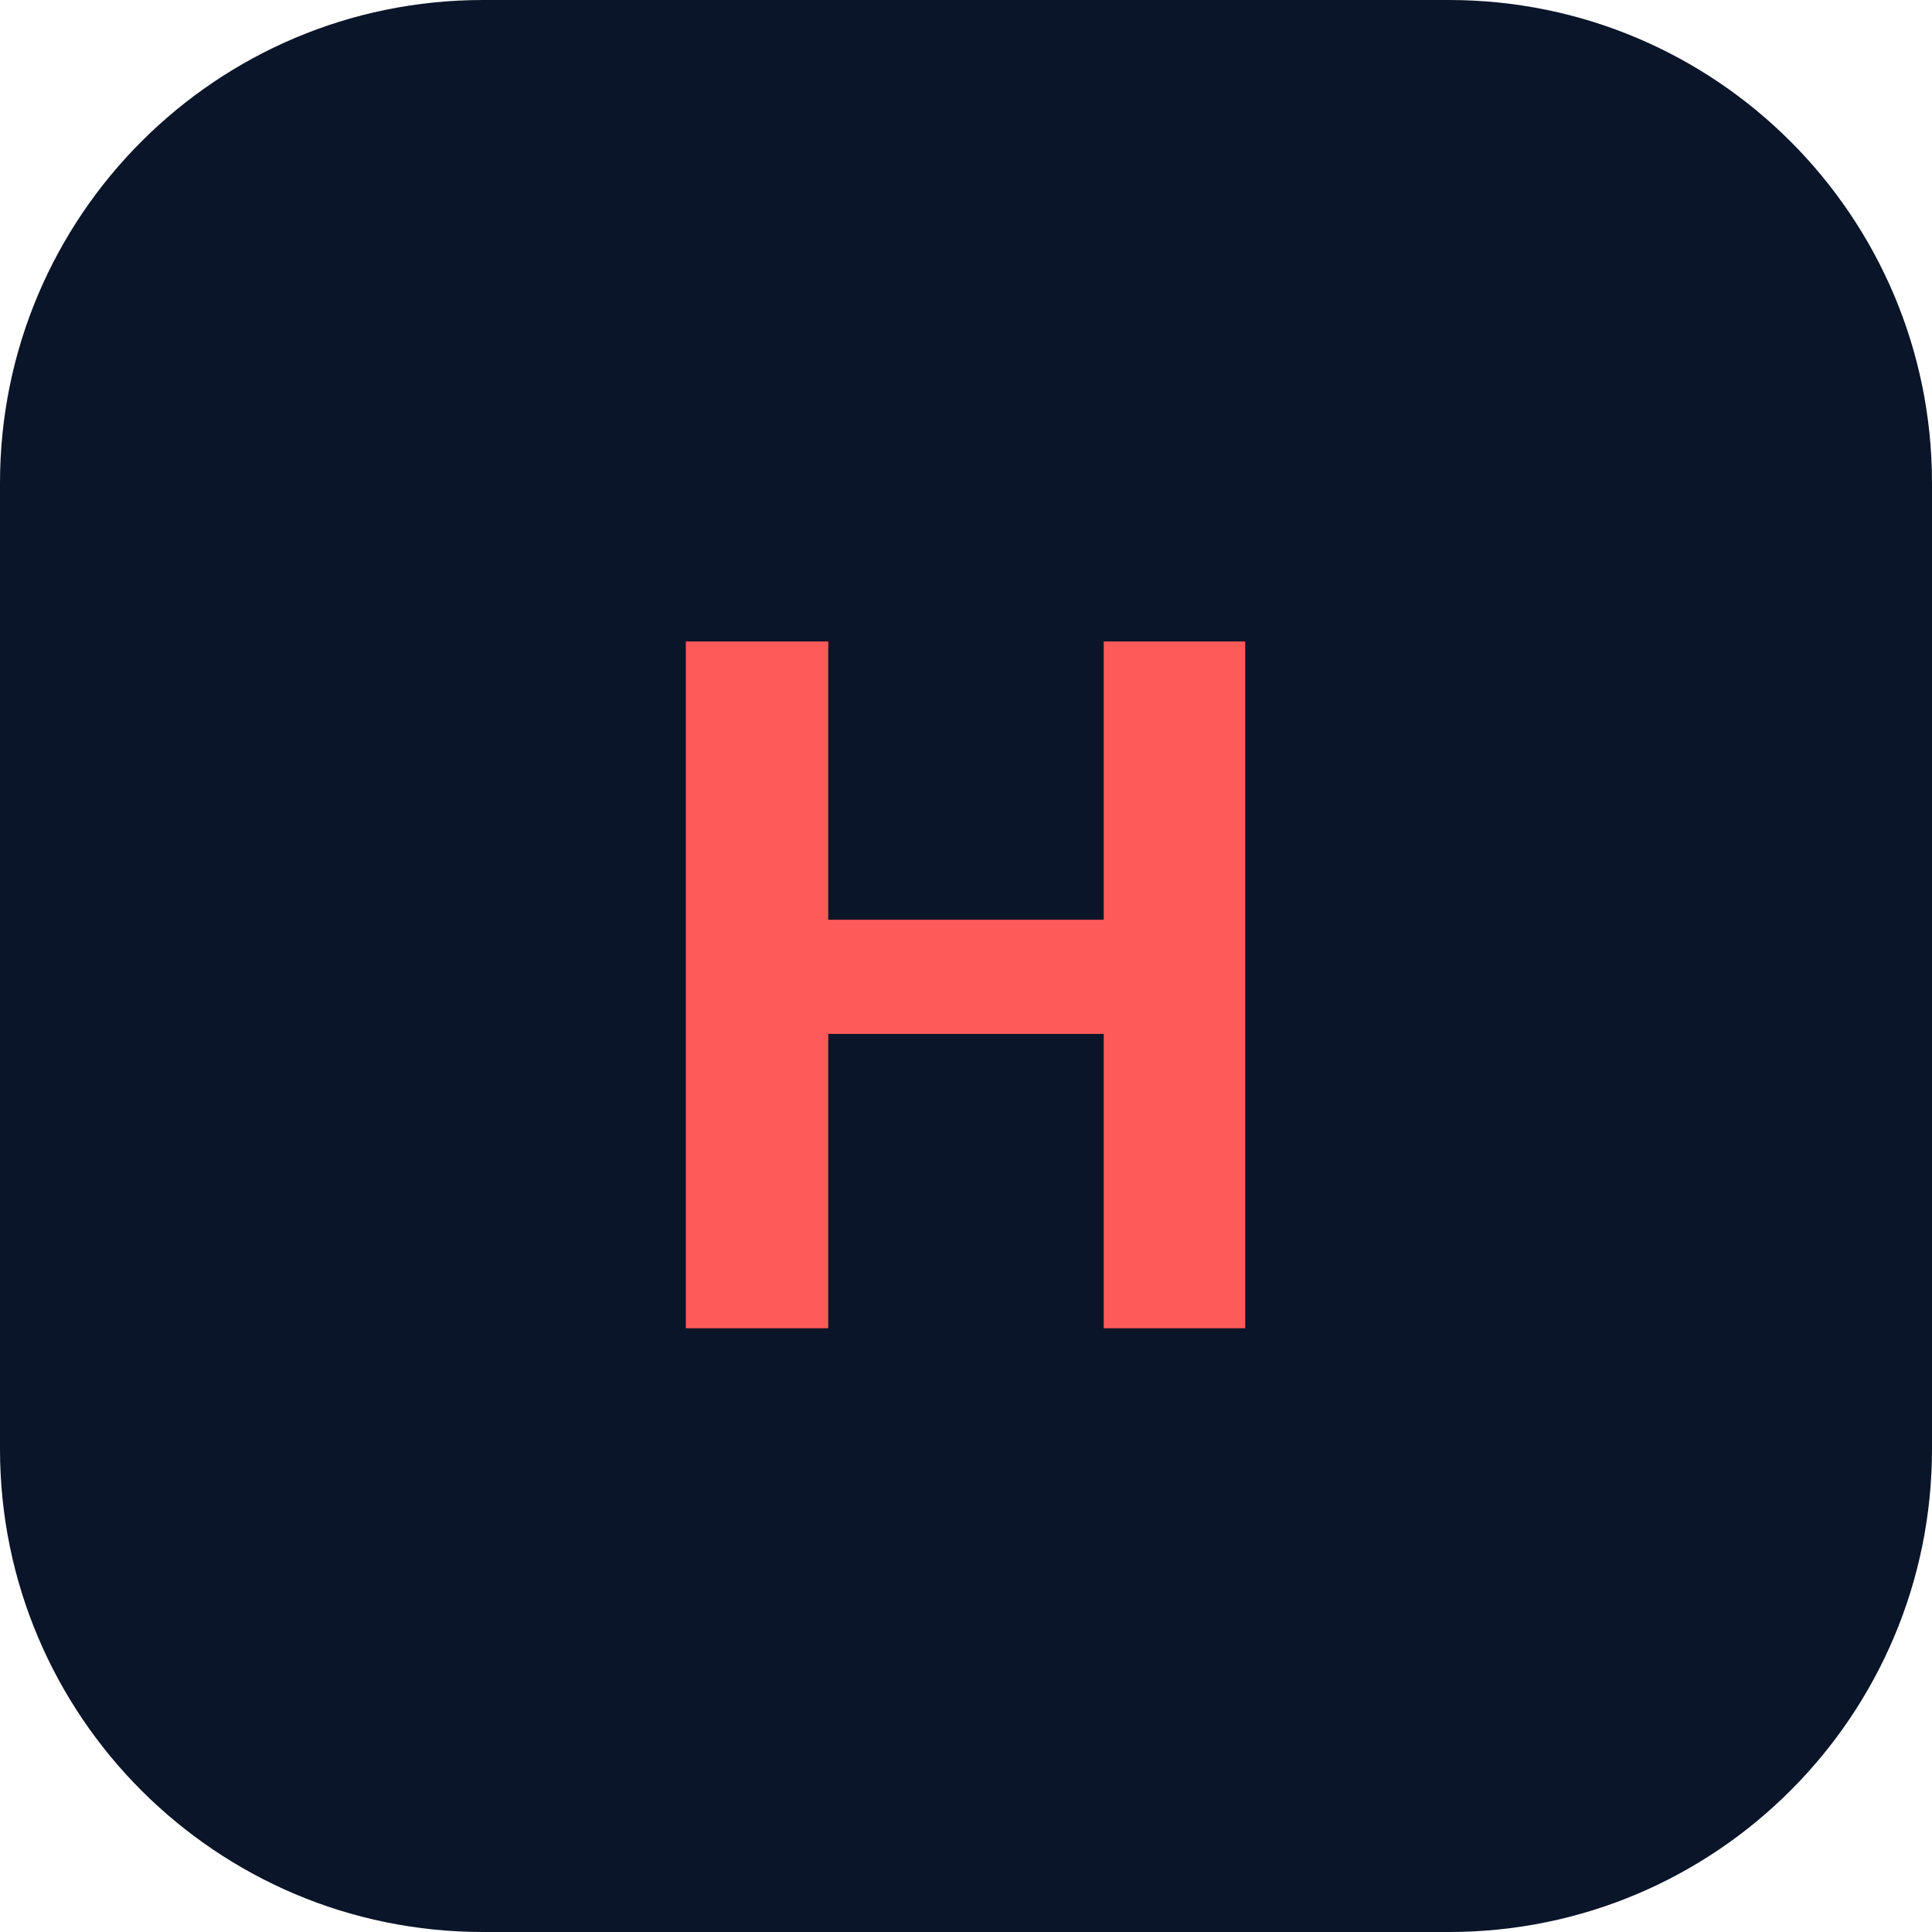
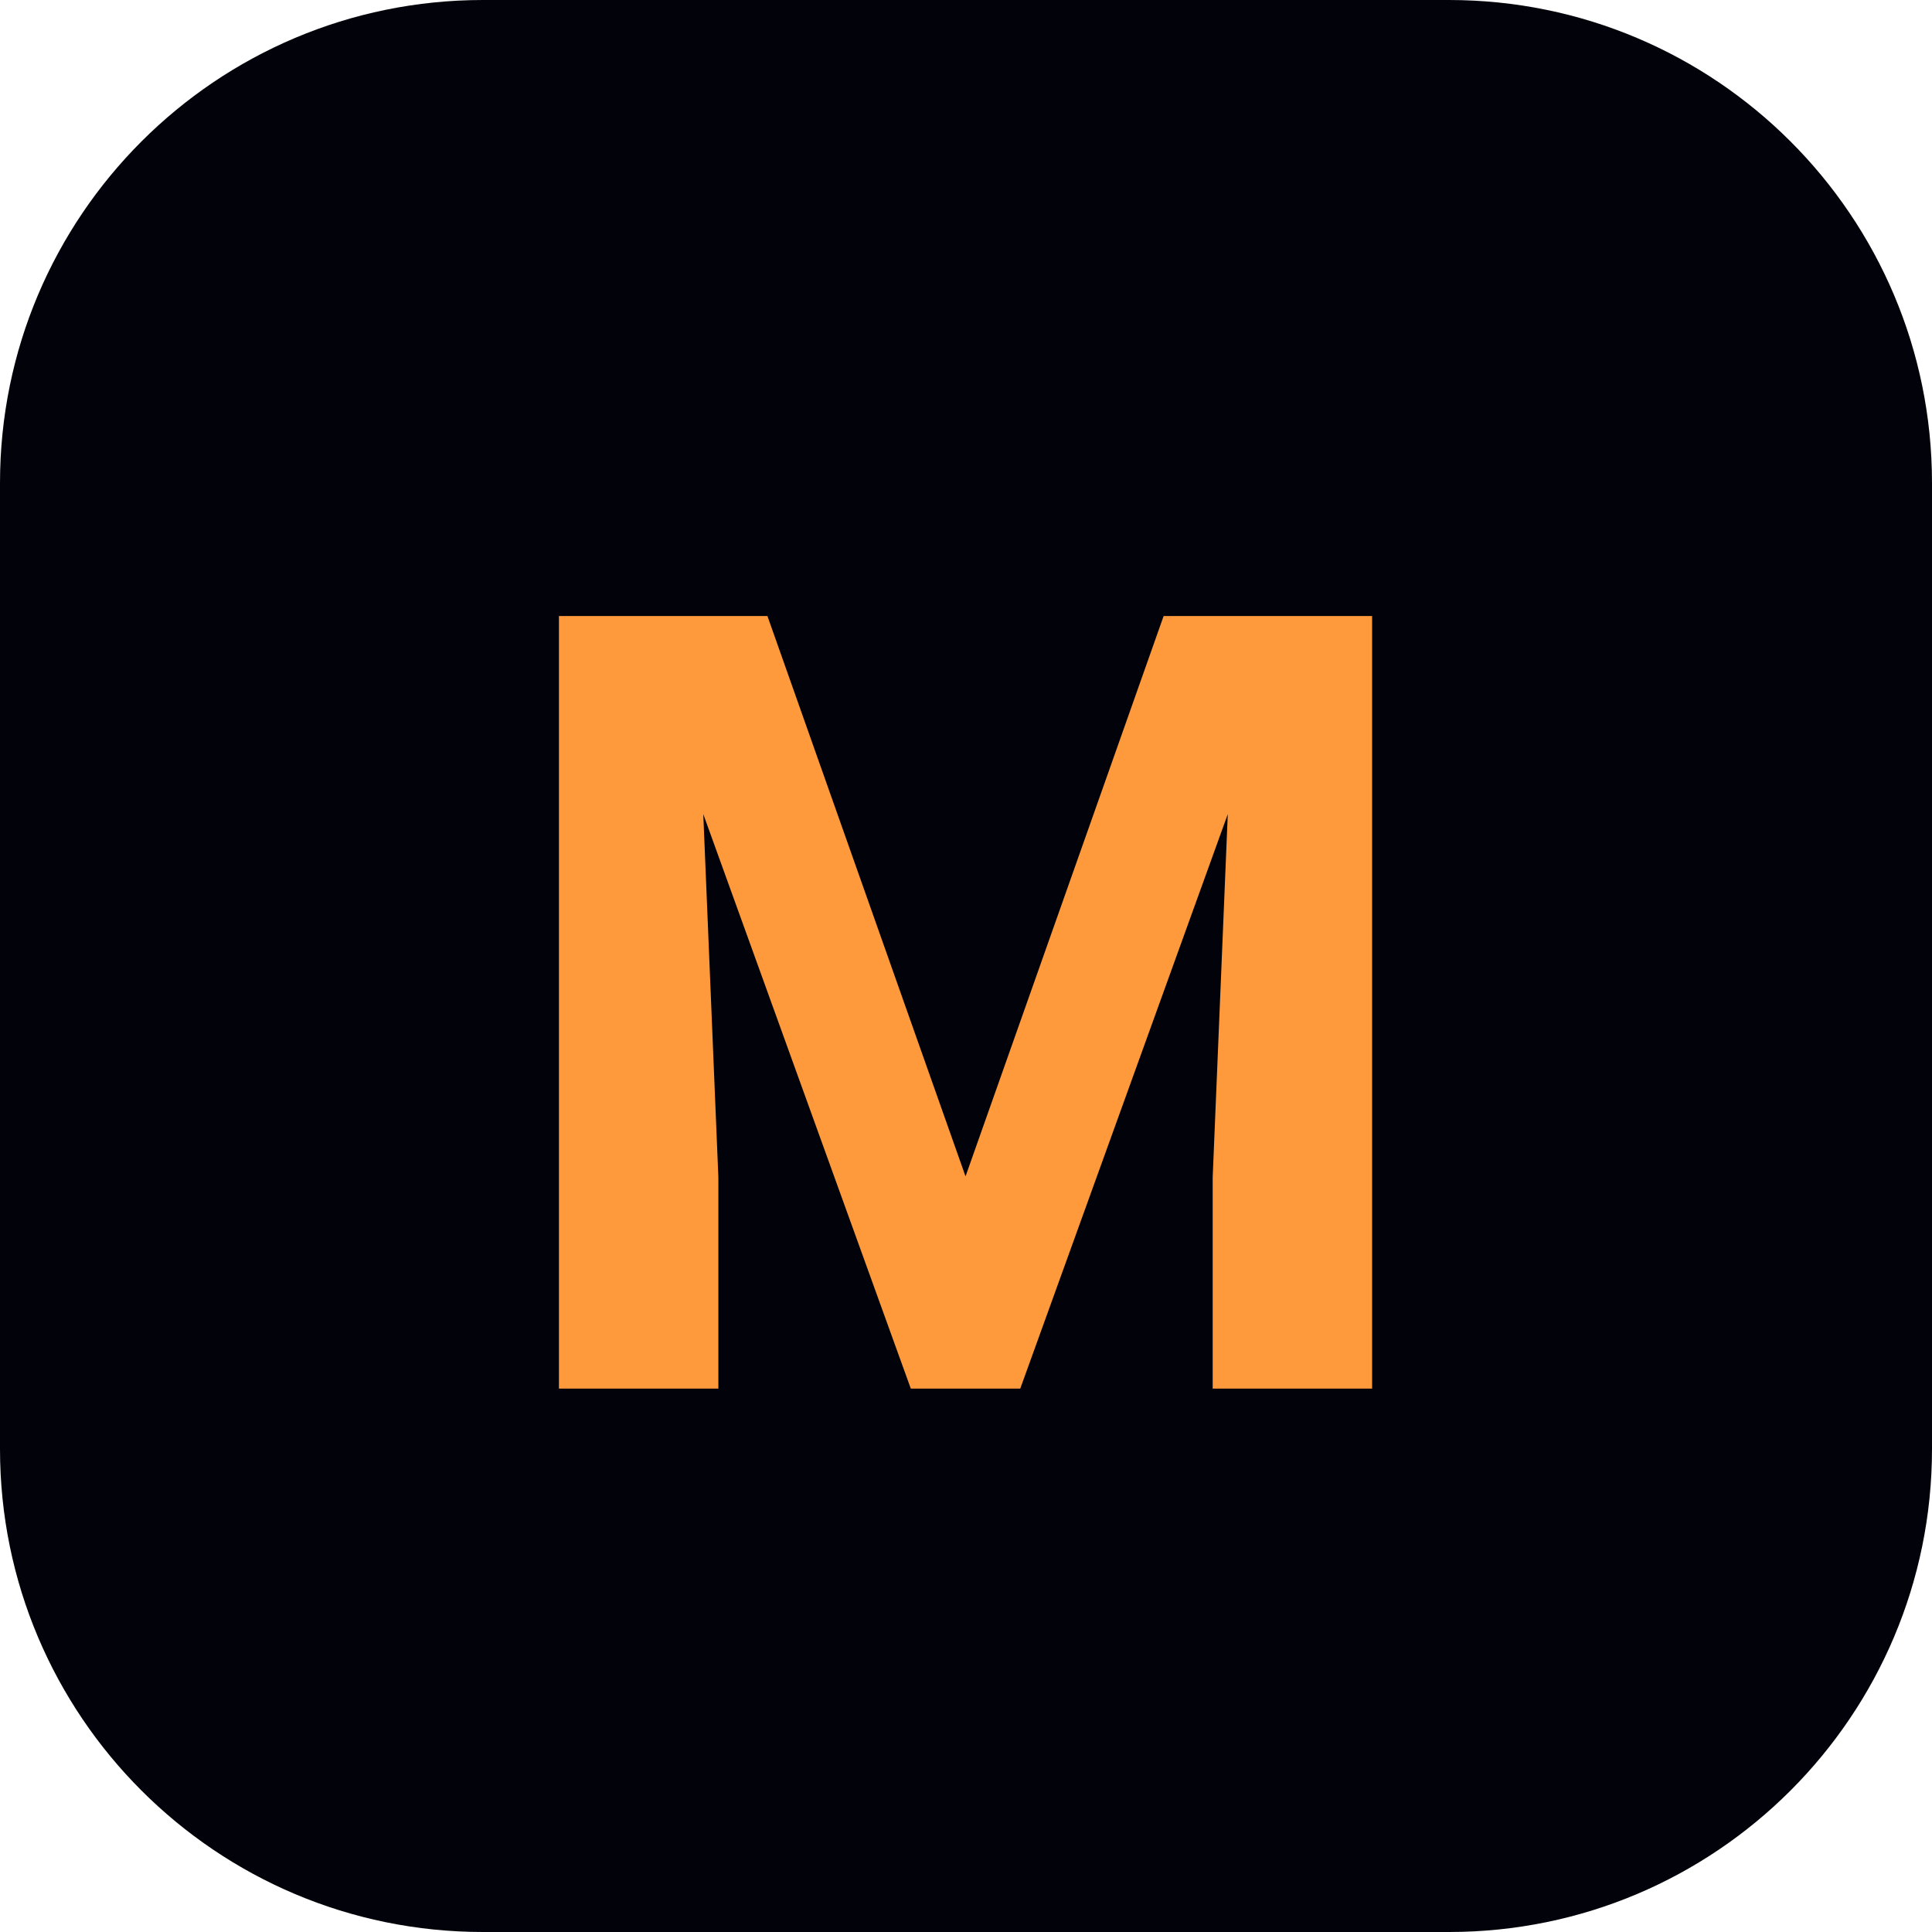
<svg xmlns="http://www.w3.org/2000/svg" width="32" height="32" viewBox="0 0 32 32">
-   <rect width="32" height="32" rx="8" fill="#0a1529" />
-   <text x="16" y="22" text-anchor="middle" font-family="-apple-system, BlinkMacSystemFont, 'Segoe UI', Roboto, sans-serif" font-size="16" font-weight="700" fill="#ff5a5a">H</text>
+   <rect width="32" height="32" rx="8" fill="#02030a" />
+   <text x="16" y="23" text-anchor="middle" font-family="-apple-system, BlinkMacSystemFont, 'Segoe UI', Roboto, sans-serif" font-size="18" font-weight="700" fill="#ff9a3c">M</text>
</svg>
